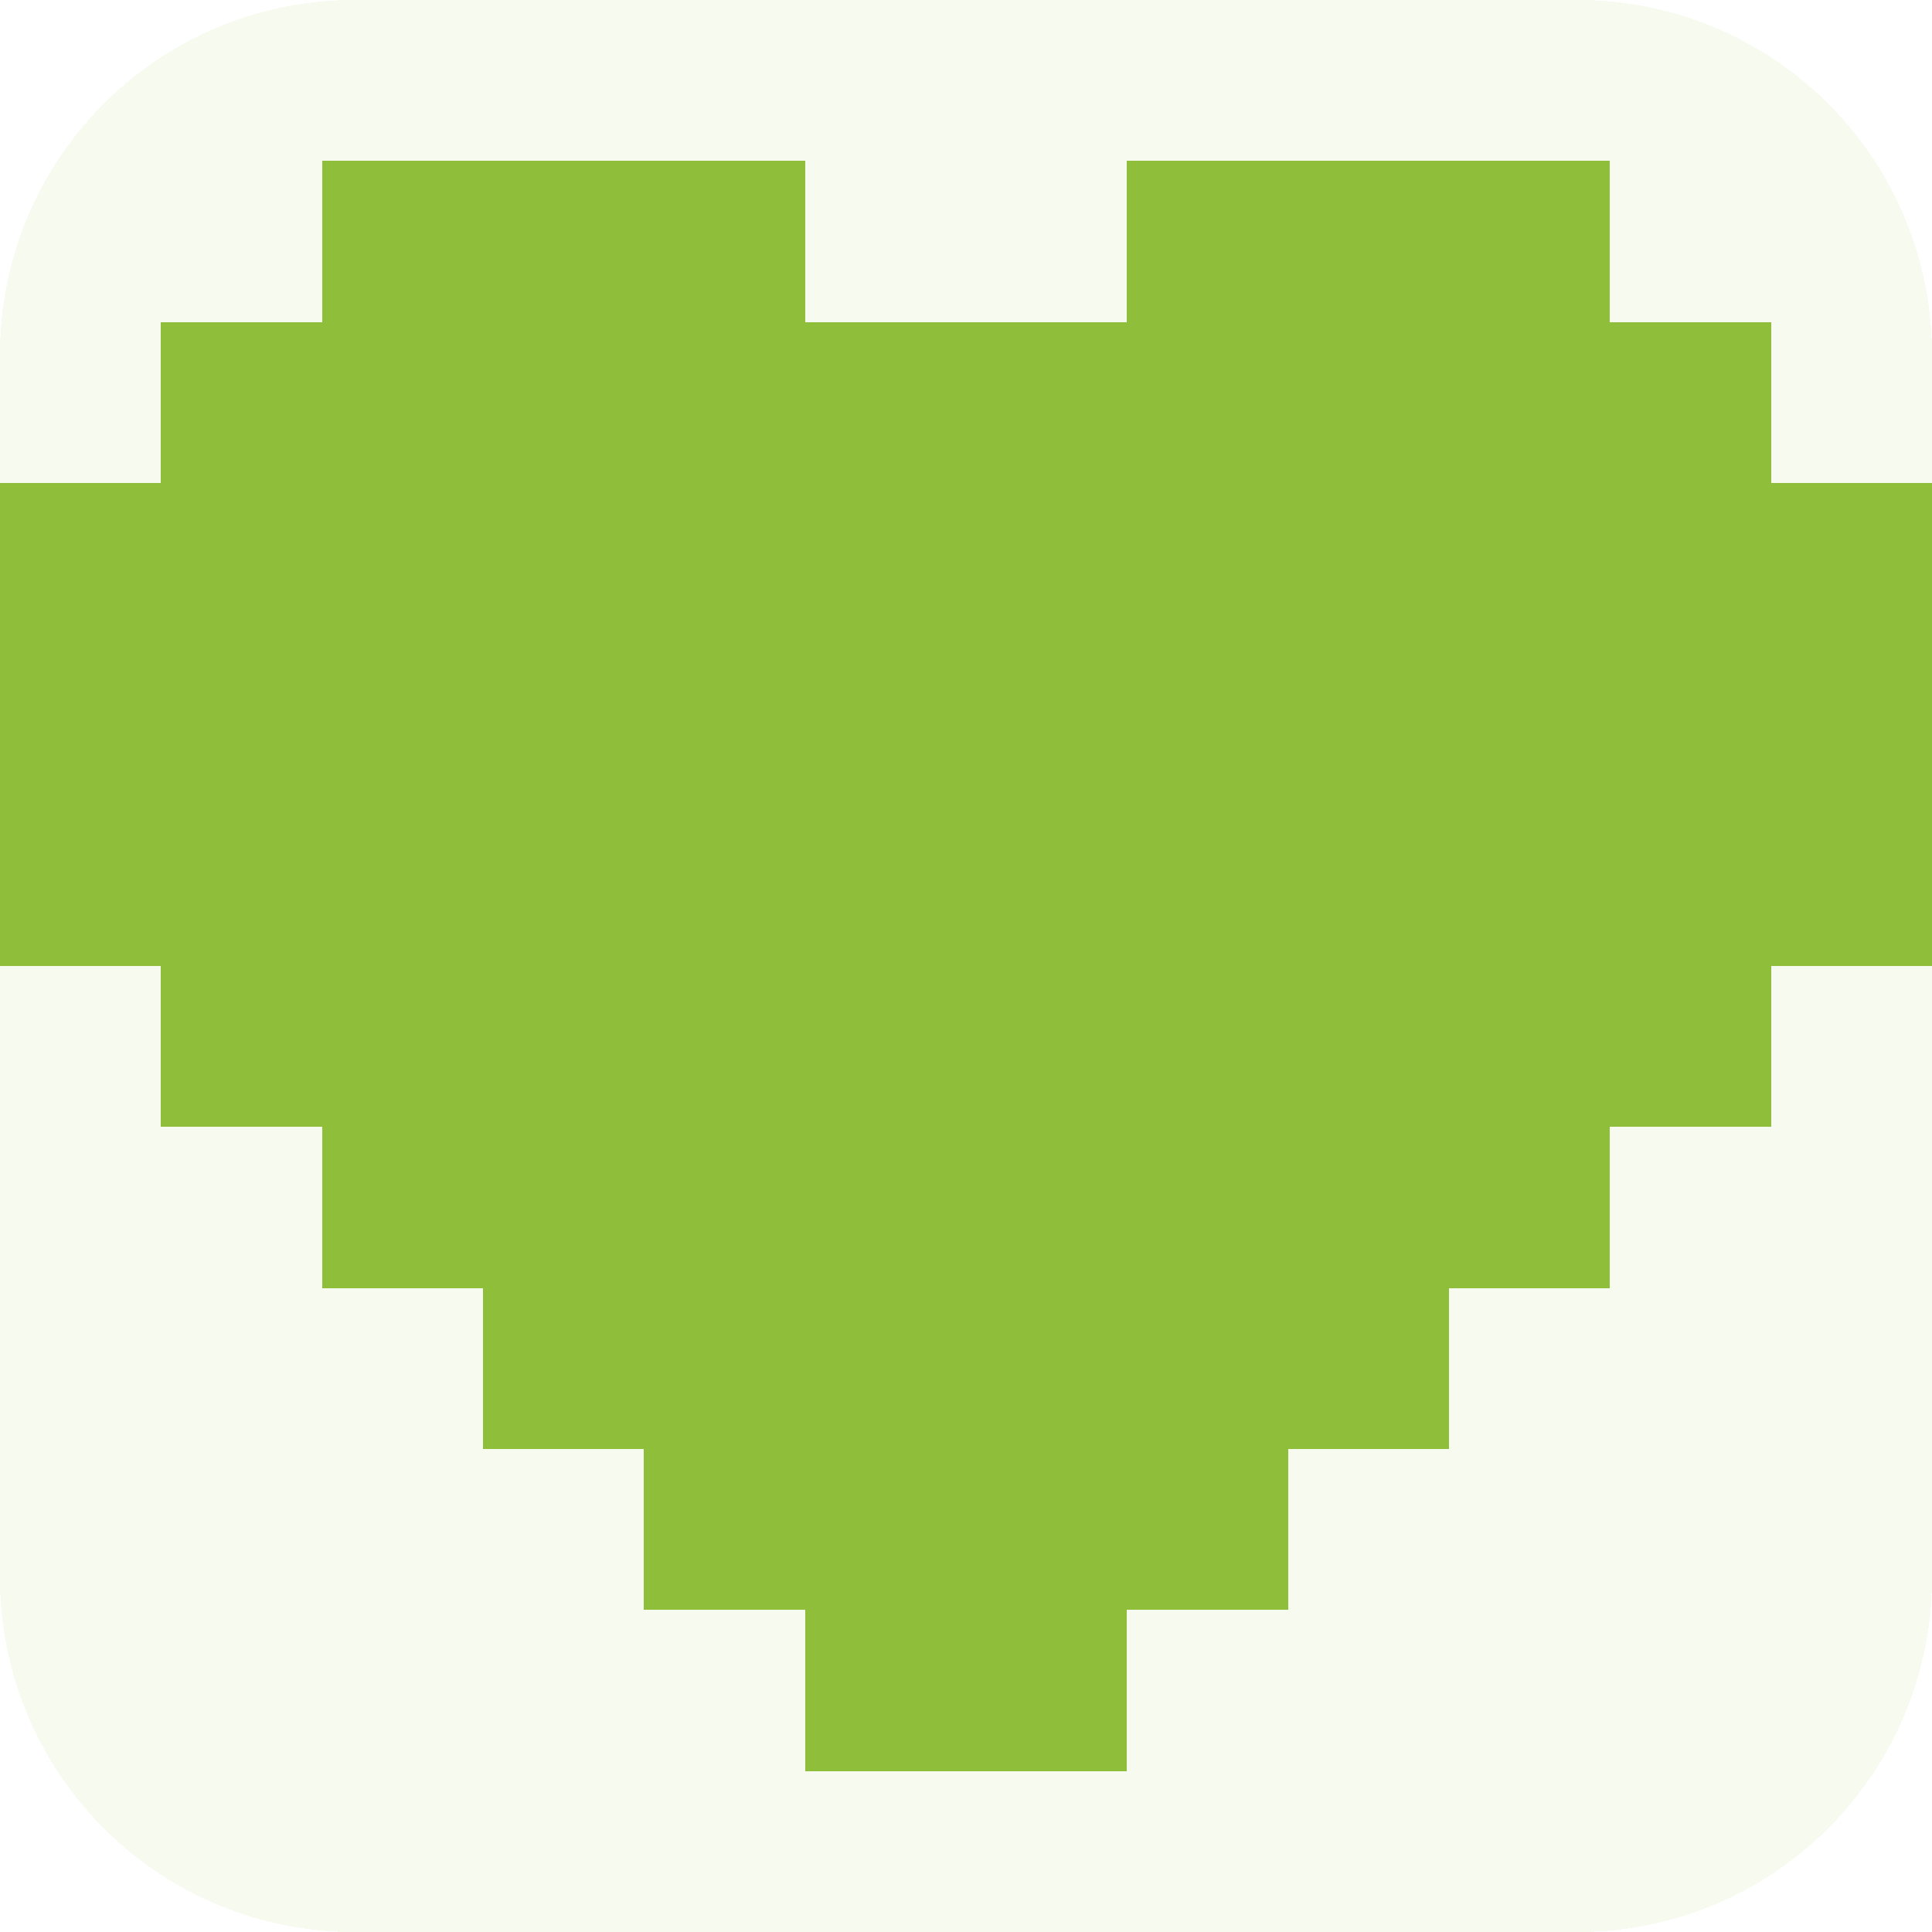
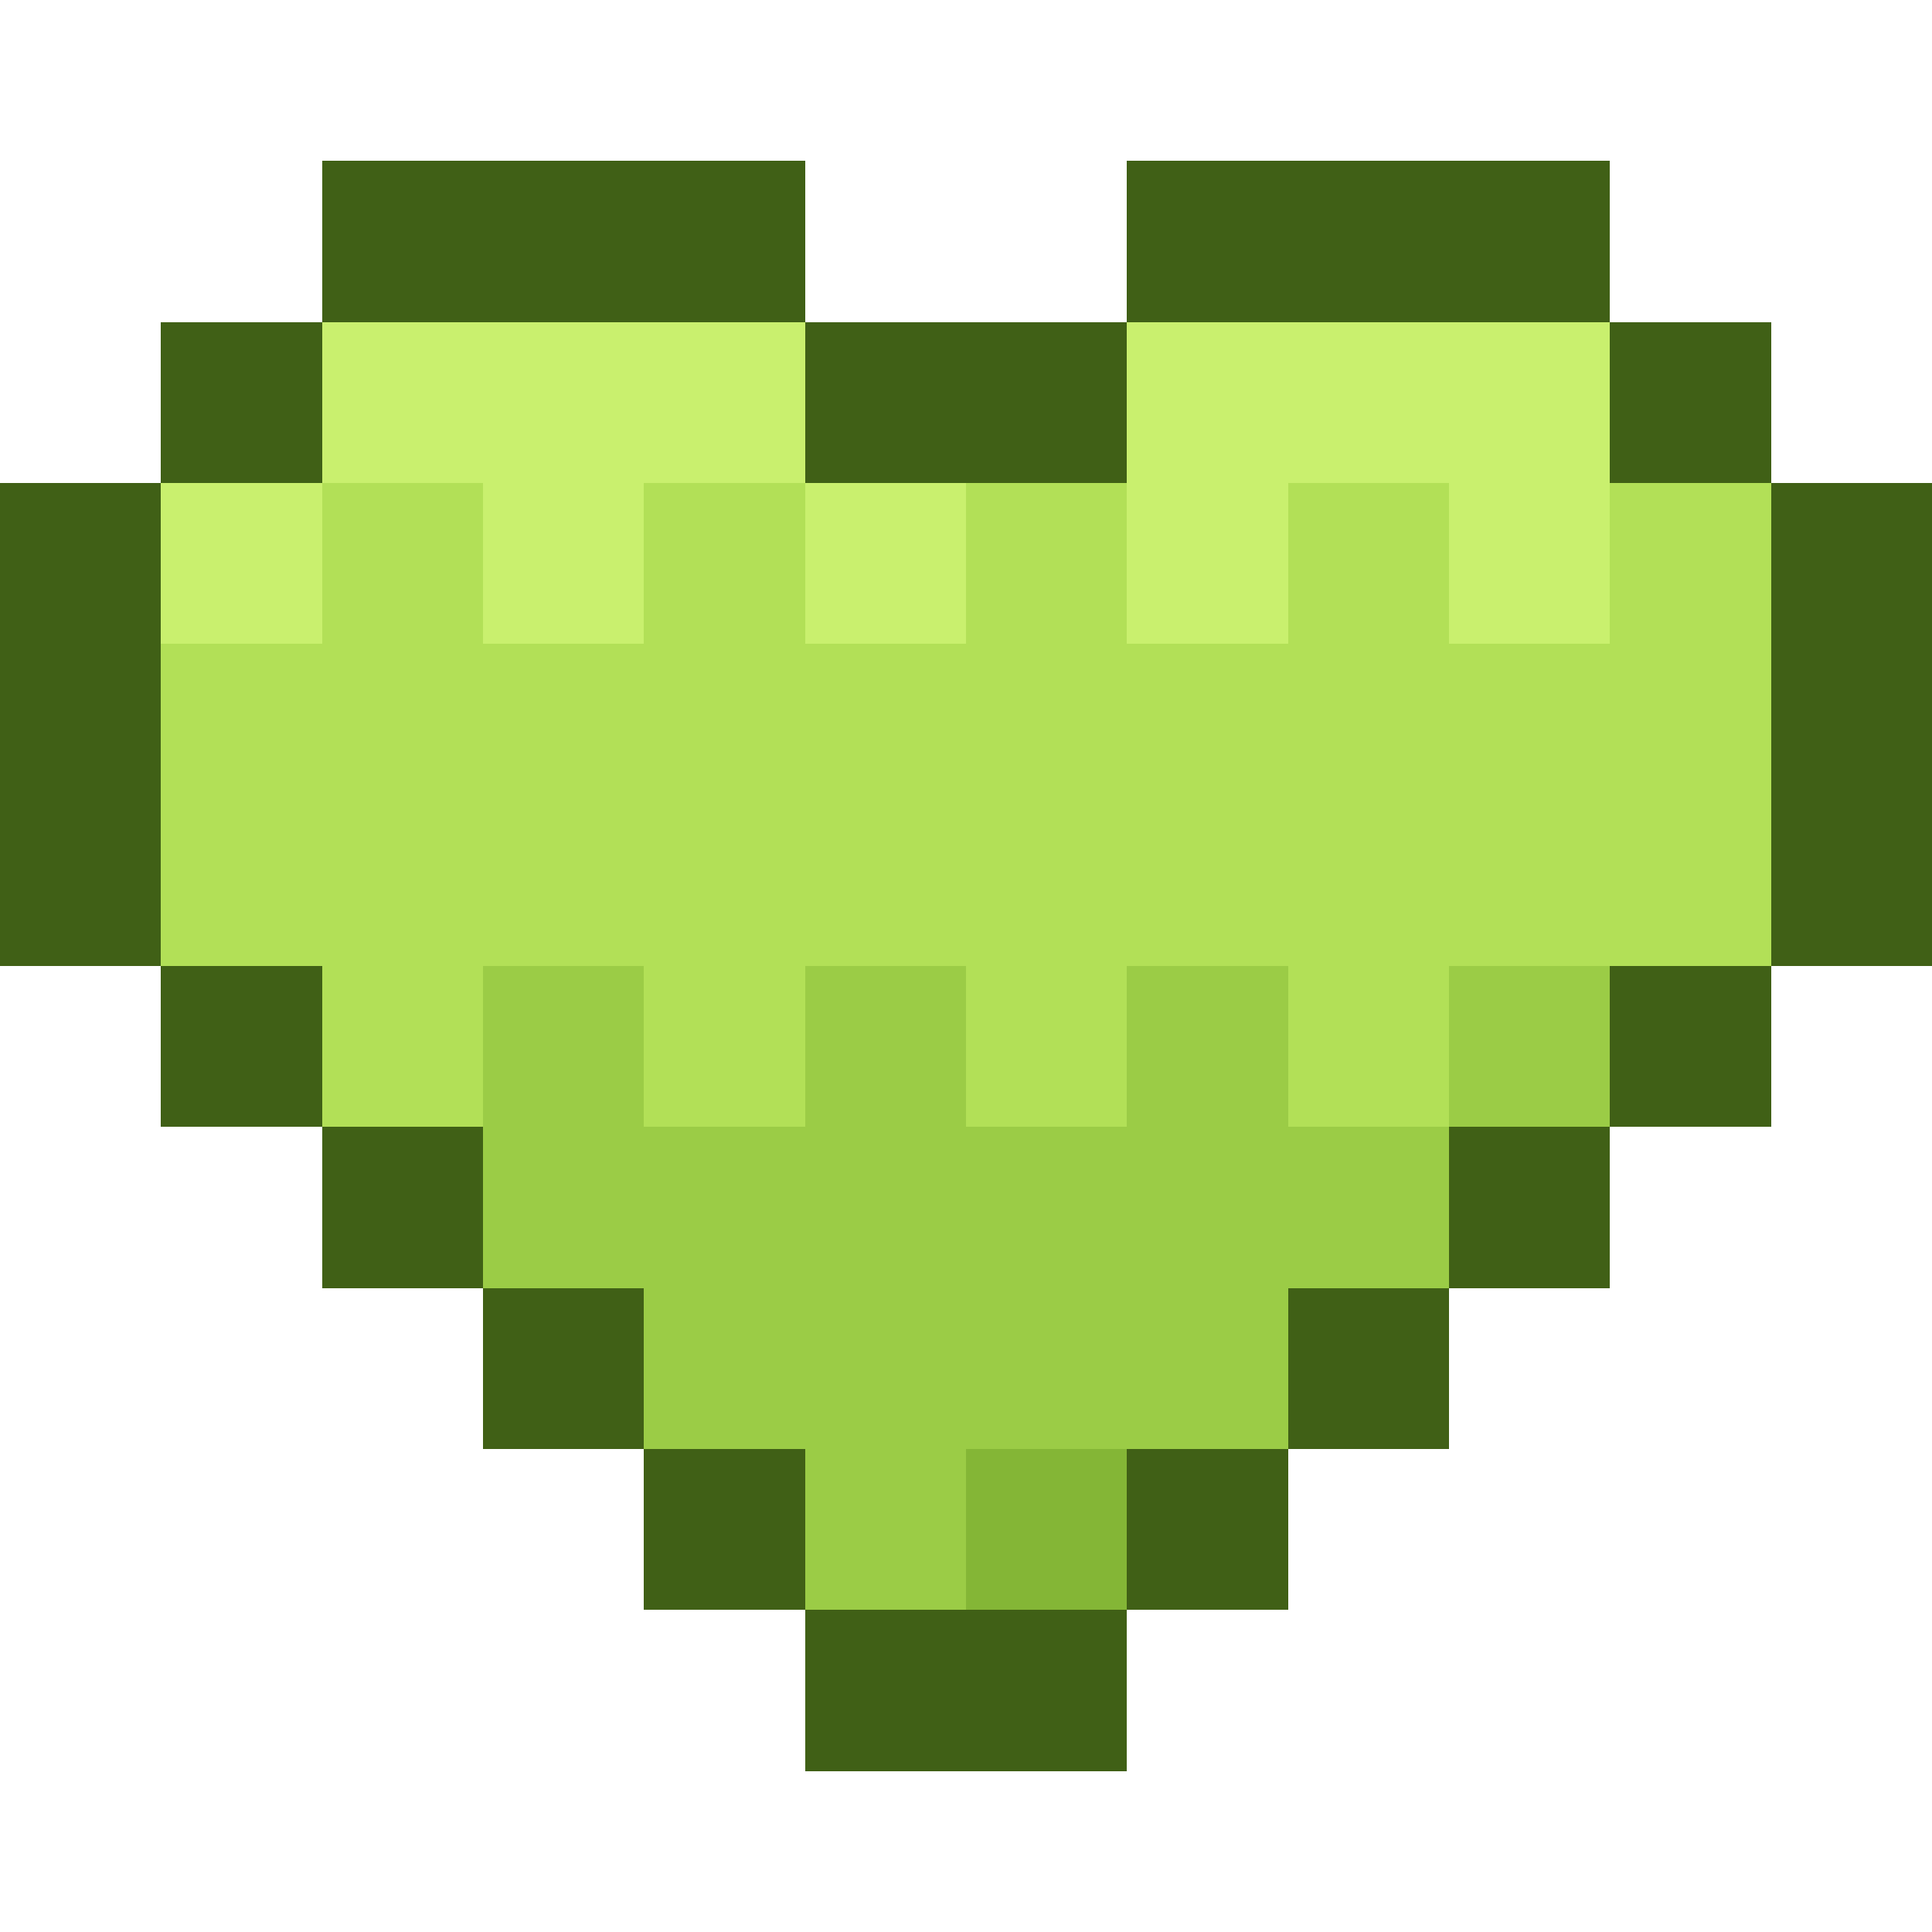
<svg xmlns="http://www.w3.org/2000/svg" viewBox="0 0 12 12" shape-rendering="crispEdges">
-   <rect width="12" height="12" rx="2.2" fill="#F6FAEF" />
-   <g fill="#8FBF3A">
-     <rect x="2" y="1" width="3" height="1" />
-     <rect x="7" y="1" width="3" height="1" />
-     <rect x="1" y="2" width="10" height="1" />
-     <rect x="0" y="3" width="12" height="1" />
-     <rect x="0" y="4" width="12" height="1" />
-     <rect x="0" y="5" width="12" height="1" />
-     <rect x="1" y="6" width="10" height="1" />
-     <rect x="2" y="7" width="8" height="1" />
-     <rect x="3" y="8" width="6" height="1" />
-     <rect x="4" y="9" width="4" height="1" />
-     <rect x="5" y="10" width="2" height="1" />
-   </g>
+   <rect x="2" y="1" width="1" height="1" fill="#406016" />
+   <rect x="3" y="1" width="1" height="1" fill="#406016" />
+   <rect x="4" y="1" width="1" height="1" fill="#406016" />
+   <rect x="7" y="1" width="1" height="1" fill="#406016" />
+   <rect x="8" y="1" width="1" height="1" fill="#406016" />
+   <rect x="9" y="1" width="1" height="1" fill="#406016" />
+   <rect x="1" y="2" width="1" height="1" fill="#406016" />
+   <rect x="2" y="2" width="1" height="1" fill="#C9F06E" />
+   <rect x="3" y="2" width="1" height="1" fill="#C9F06E" />
+   <rect x="4" y="2" width="1" height="1" fill="#C9F06E" />
+   <rect x="5" y="2" width="1" height="1" fill="#406016" />
+   <rect x="6" y="2" width="1" height="1" fill="#406016" />
+   <rect x="7" y="2" width="1" height="1" fill="#C9F06E" />
+   <rect x="8" y="2" width="1" height="1" fill="#C9F06E" />
+   <rect x="9" y="2" width="1" height="1" fill="#C9F06E" />
+   <rect x="10" y="2" width="1" height="1" fill="#406016" />
+   <rect x="0" y="3" width="1" height="1" fill="#406016" />
+   <rect x="1" y="3" width="1" height="1" fill="#C9F06E" />
+   <rect x="2" y="3" width="1" height="1" fill="#B2E057" />
+   <rect x="3" y="3" width="1" height="1" fill="#C9F06E" />
+   <rect x="4" y="3" width="1" height="1" fill="#B2E057" />
+   <rect x="5" y="3" width="1" height="1" fill="#C9F06E" />
+   <rect x="6" y="3" width="1" height="1" fill="#B2E057" />
+   <rect x="7" y="3" width="1" height="1" fill="#C9F06E" />
+   <rect x="8" y="3" width="1" height="1" fill="#B2E057" />
+   <rect x="9" y="3" width="1" height="1" fill="#C9F06E" />
+   <rect x="10" y="3" width="1" height="1" fill="#B2E057" />
+   <rect x="11" y="3" width="1" height="1" fill="#406016" />
+   <rect x="0" y="4" width="1" height="1" fill="#406016" />
+   <rect x="1" y="4" width="1" height="1" fill="#B2E057" />
+   <rect x="2" y="4" width="1" height="1" fill="#B2E057" />
+   <rect x="3" y="4" width="1" height="1" fill="#B2E057" />
+   <rect x="4" y="4" width="1" height="1" fill="#B2E057" />
+   <rect x="5" y="4" width="1" height="1" fill="#B2E057" />
+   <rect x="6" y="4" width="1" height="1" fill="#B2E057" />
+   <rect x="7" y="4" width="1" height="1" fill="#B2E057" />
+   <rect x="8" y="4" width="1" height="1" fill="#B2E057" />
+   <rect x="9" y="4" width="1" height="1" fill="#B2E057" />
+   <rect x="10" y="4" width="1" height="1" fill="#B2E057" />
+   <rect x="11" y="4" width="1" height="1" fill="#406016" />
+   <rect x="0" y="5" width="1" height="1" fill="#406016" />
+   <rect x="1" y="5" width="1" height="1" fill="#B2E057" />
+   <rect x="2" y="5" width="1" height="1" fill="#B2E057" />
+   <rect x="3" y="5" width="1" height="1" fill="#B2E057" />
+   <rect x="4" y="5" width="1" height="1" fill="#B2E057" />
+   <rect x="5" y="5" width="1" height="1" fill="#B2E057" />
+   <rect x="6" y="5" width="1" height="1" fill="#B2E057" />
+   <rect x="7" y="5" width="1" height="1" fill="#B2E057" />
+   <rect x="8" y="5" width="1" height="1" fill="#B2E057" />
+   <rect x="9" y="5" width="1" height="1" fill="#B2E057" />
+   <rect x="10" y="5" width="1" height="1" fill="#B2E057" />
+   <rect x="11" y="5" width="1" height="1" fill="#406016" />
+   <rect x="1" y="6" width="1" height="1" fill="#406016" />
+   <rect x="2" y="6" width="1" height="1" fill="#B2E057" />
+   <rect x="3" y="6" width="1" height="1" fill="#9BCC46" />
+   <rect x="4" y="6" width="1" height="1" fill="#B2E057" />
+   <rect x="5" y="6" width="1" height="1" fill="#9BCC46" />
+   <rect x="6" y="6" width="1" height="1" fill="#B2E057" />
+   <rect x="7" y="6" width="1" height="1" fill="#9BCC46" />
+   <rect x="8" y="6" width="1" height="1" fill="#B2E057" />
+   <rect x="9" y="6" width="1" height="1" fill="#9BCC46" />
+   <rect x="10" y="6" width="1" height="1" fill="#406016" />
+   <rect x="2" y="7" width="1" height="1" fill="#406016" />
+   <rect x="3" y="7" width="1" height="1" fill="#9BCC46" />
+   <rect x="4" y="7" width="1" height="1" fill="#9BCC46" />
+   <rect x="5" y="7" width="1" height="1" fill="#9BCC46" />
+   <rect x="6" y="7" width="1" height="1" fill="#9BCC46" />
+   <rect x="7" y="7" width="1" height="1" fill="#9BCC46" />
+   <rect x="8" y="7" width="1" height="1" fill="#9BCC46" />
+   <rect x="9" y="7" width="1" height="1" fill="#406016" />
+   <rect x="3" y="8" width="1" height="1" fill="#406016" />
+   <rect x="4" y="8" width="1" height="1" fill="#9BCC46" />
+   <rect x="5" y="8" width="1" height="1" fill="#9BCC46" />
+   <rect x="6" y="8" width="1" height="1" fill="#9BCC46" />
+   <rect x="7" y="8" width="1" height="1" fill="#9BCC46" />
+   <rect x="8" y="8" width="1" height="1" fill="#406016" />
+   <rect x="4" y="9" width="1" height="1" fill="#406016" />
+   <rect x="5" y="9" width="1" height="1" fill="#9BCC46" />
+   <rect x="6" y="9" width="1" height="1" fill="#84B636" />
+   <rect x="7" y="9" width="1" height="1" fill="#406016" />
+   <rect x="5" y="10" width="1" height="1" fill="#406016" />
+   <rect x="6" y="10" width="1" height="1" fill="#406016" />
</svg>
